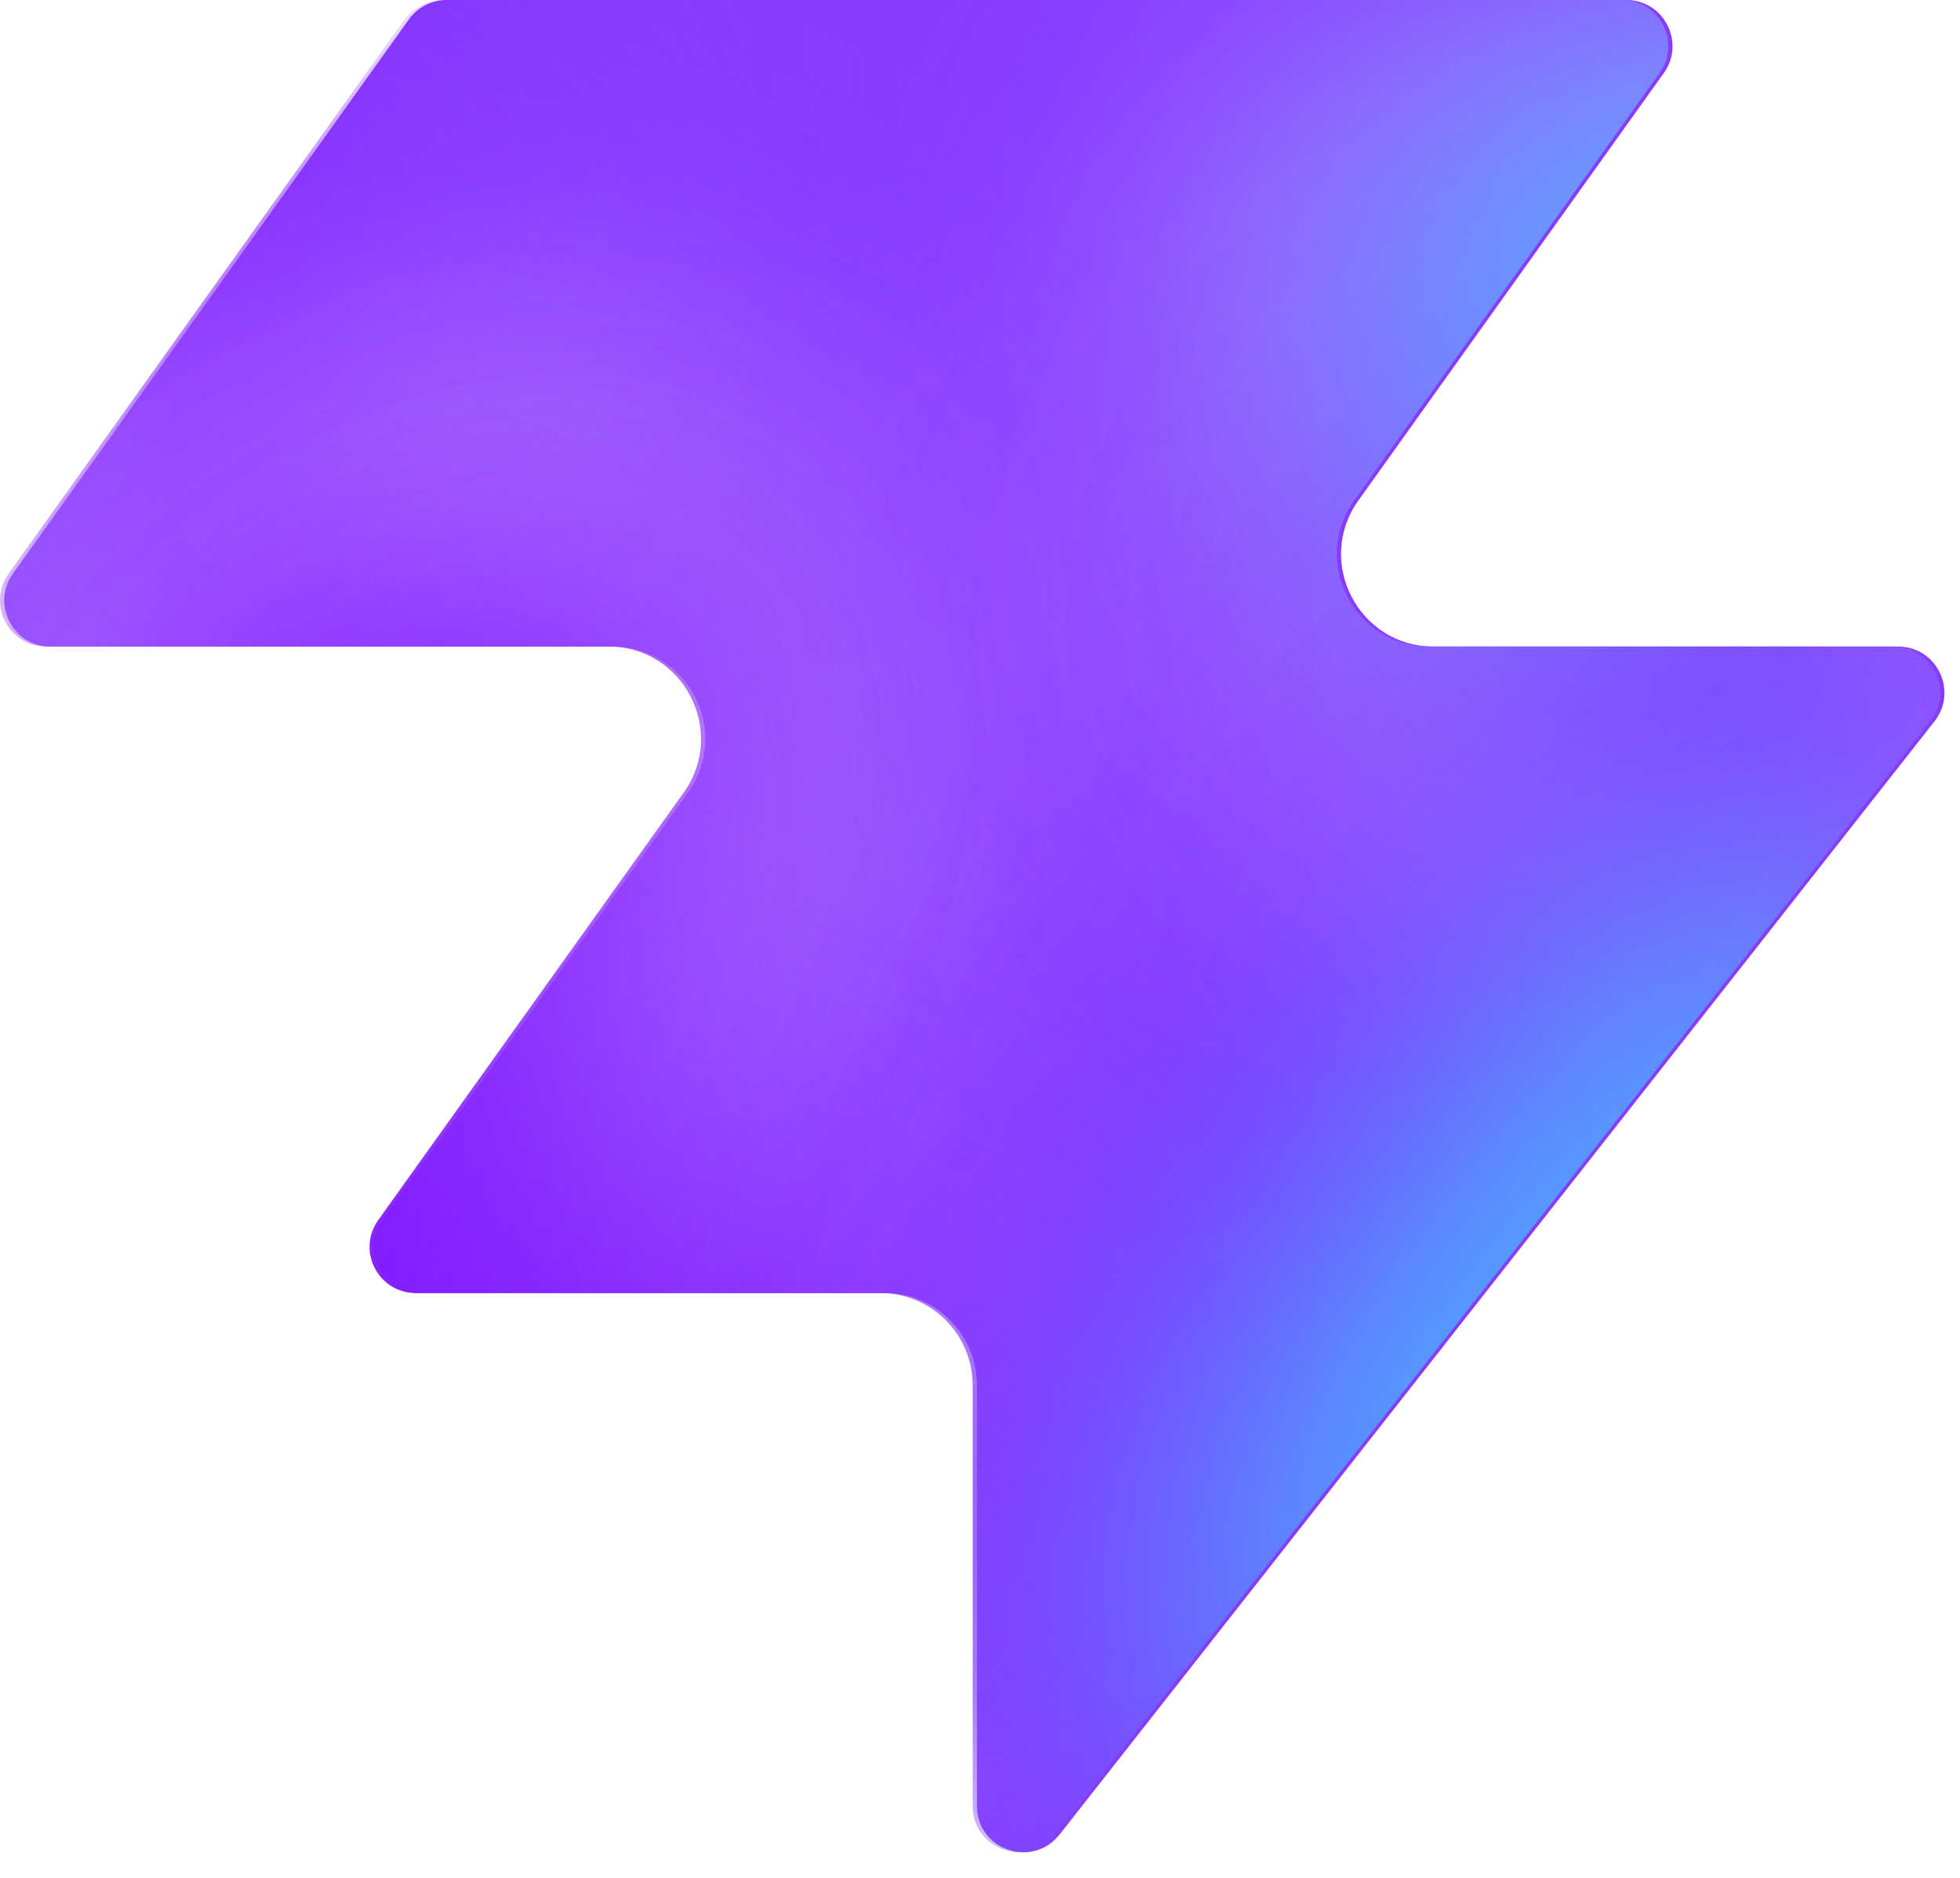
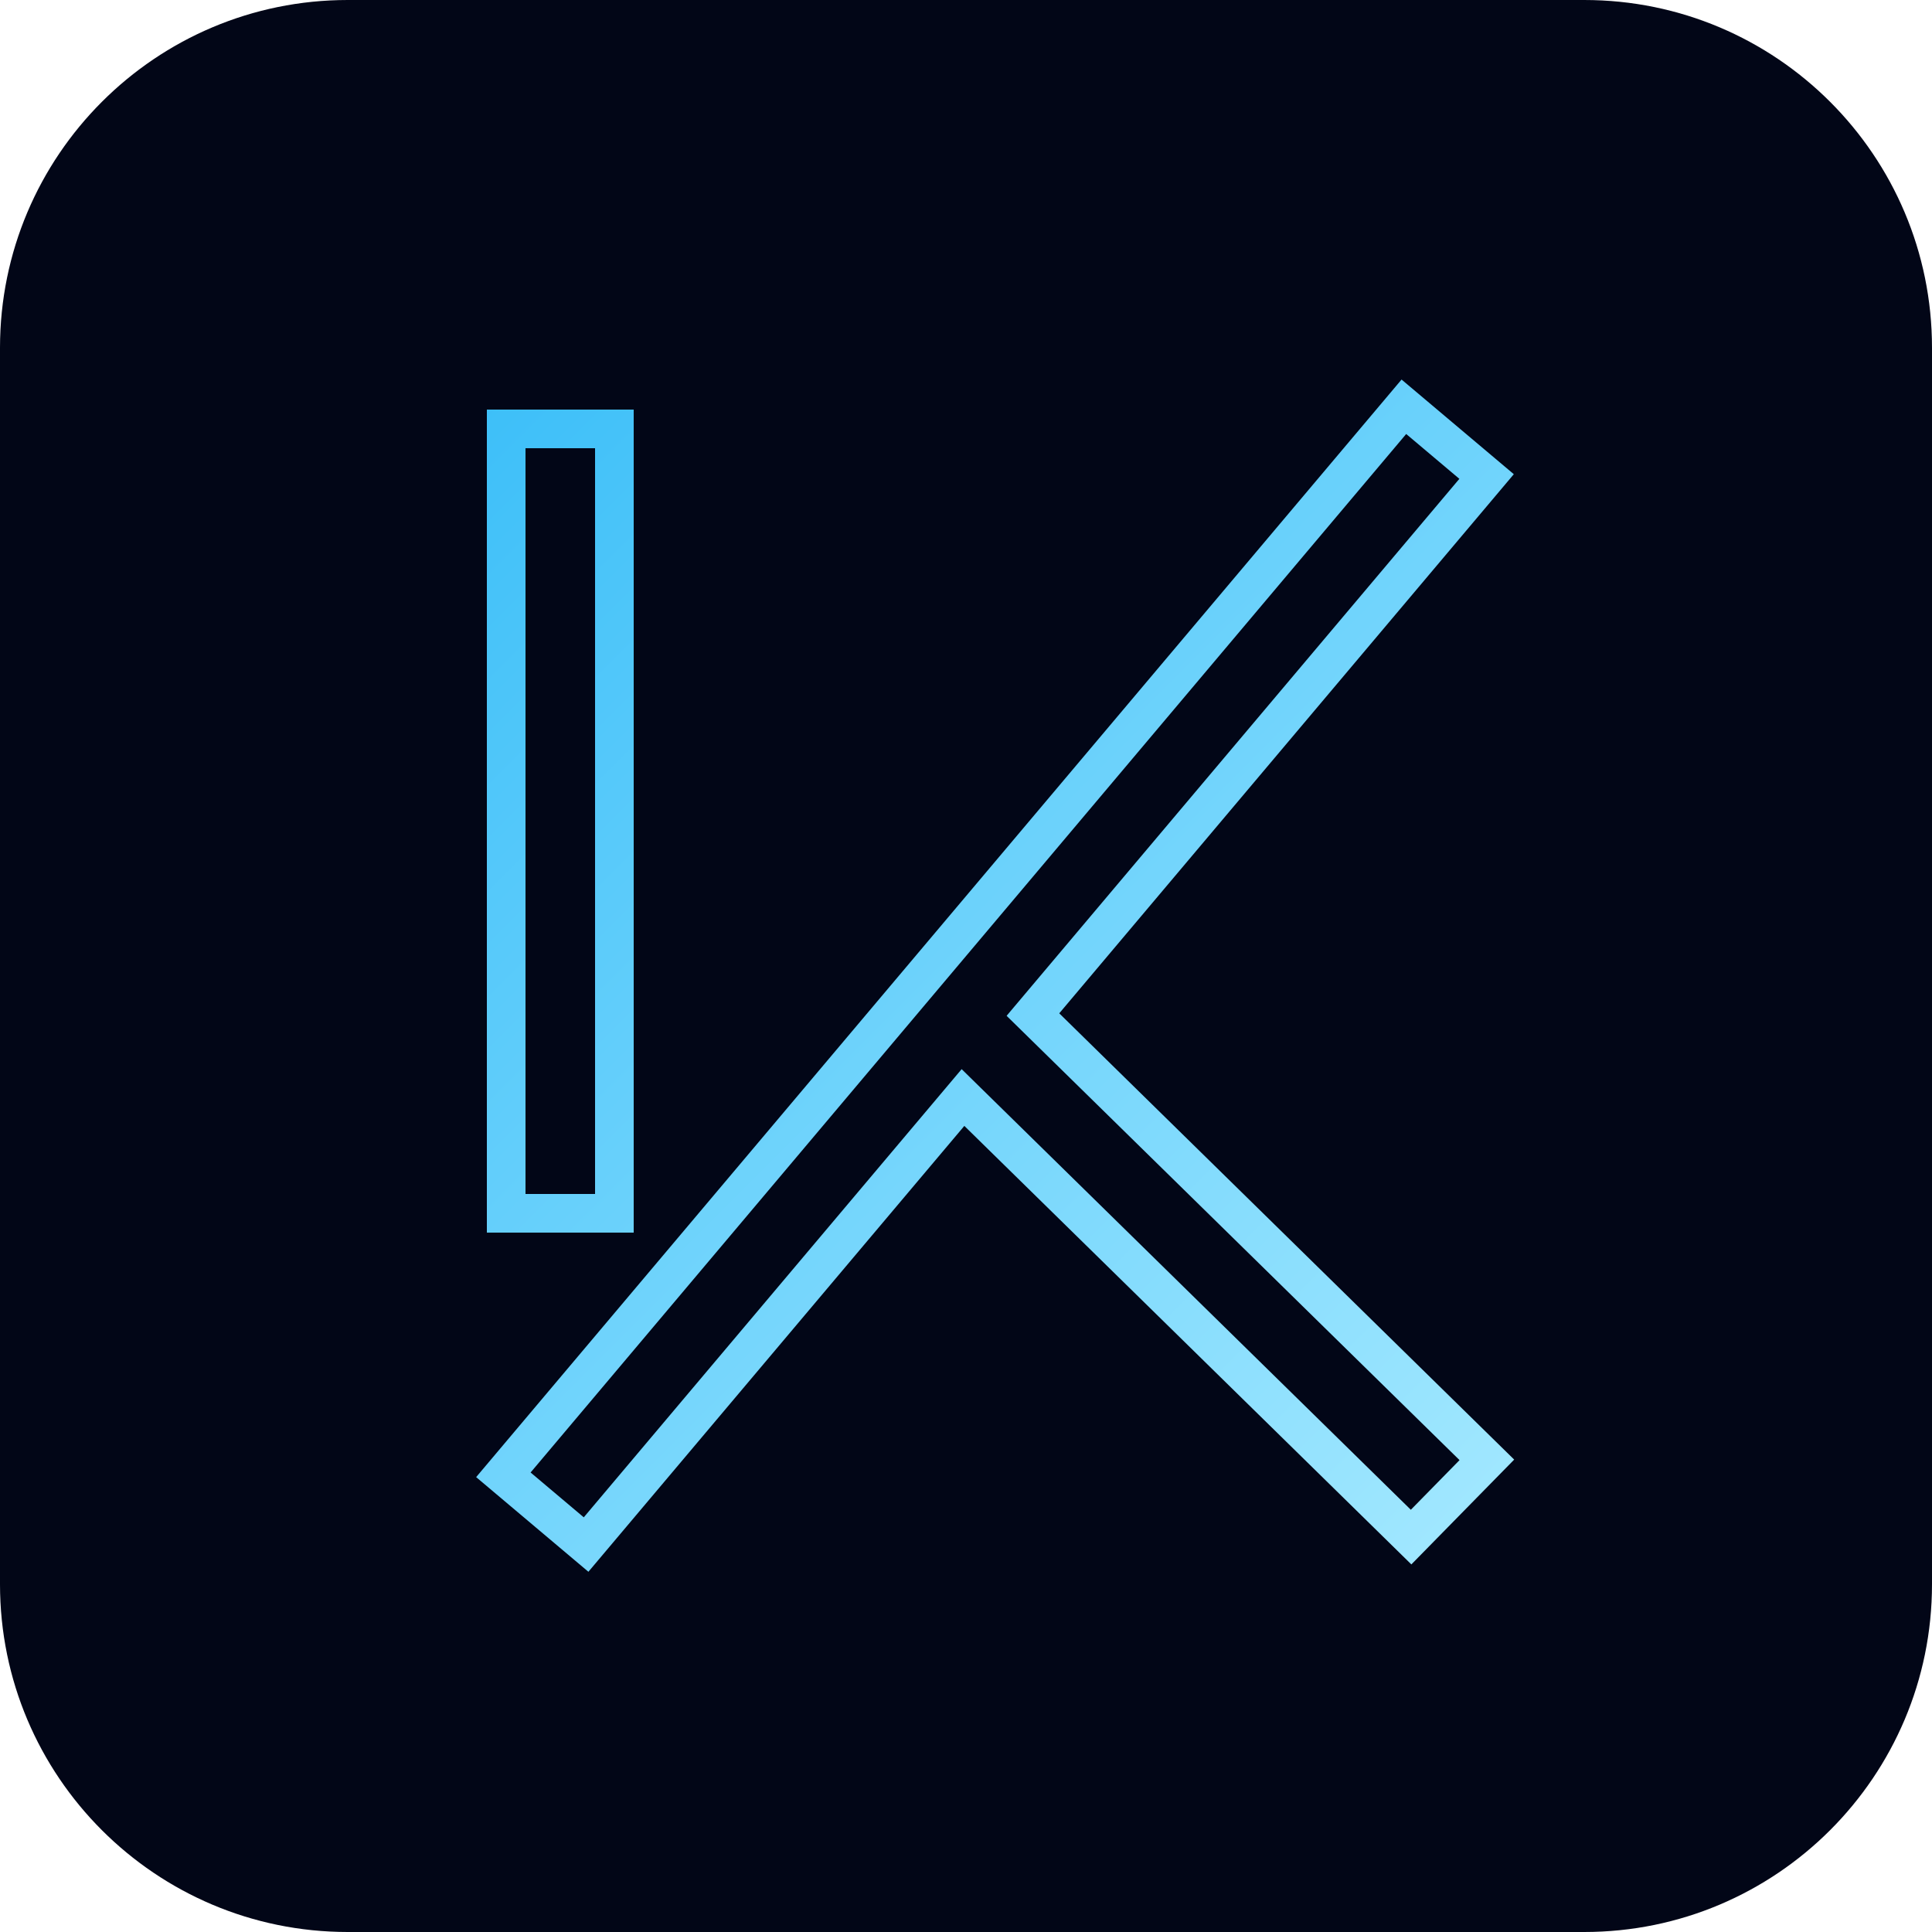
- <svg xmlns="http://www.w3.org/2000/svg" width="48" height="46" fill="none" viewBox="0 0 48 46">
-   <path fill="#863bff" d="M25.946 44.938c-.664.845-2.021.375-2.021-.698V33.937a2.26 2.26 0 0 0-2.262-2.262H10.287c-.92 0-1.456-1.04-.92-1.788l7.48-10.471c1.07-1.497 0-3.578-1.842-3.578H1.237c-.92 0-1.456-1.04-.92-1.788L10.013.474c.214-.297.556-.474.92-.474h28.894c.92 0 1.456 1.04.92 1.788l-7.48 10.471c-1.07 1.498 0 3.579 1.842 3.579h11.377c.943 0 1.473 1.088.89 1.83L25.947 44.94z" style="fill:#863bff;fill:color(display-p3 .525 .23 1);fill-opacity:1" />
-   <mask id="a" width="48" height="46" x="0" y="0" maskUnits="userSpaceOnUse" style="mask-type:alpha">
-     <path fill="#000" d="M25.842 44.938c-.664.844-2.021.375-2.021-.698V33.937a2.26 2.26 0 0 0-2.262-2.262H10.183c-.92 0-1.456-1.04-.92-1.788l7.48-10.471c1.07-1.498 0-3.579-1.842-3.579H1.133c-.92 0-1.456-1.04-.92-1.787L9.91.473c.214-.297.556-.474.92-.474h28.894c.92 0 1.456 1.04.92 1.788l-7.48 10.471c-1.07 1.498 0 3.578 1.842 3.578h11.377c.943 0 1.473 1.088.89 1.832L25.843 44.94z" style="fill:#000;fill-opacity:1" />
-   </mask>
-   <g mask="url(#a)">
-     <g filter="url(#b)">
-       <ellipse cx="5.508" cy="14.704" fill="#ede6ff" rx="5.508" ry="14.704" style="fill:#ede6ff;fill:color(display-p3 .927 .903 1);fill-opacity:1" transform="matrix(.00324 1 1 -.00324 -4.47 31.516)" />
+ <svg xmlns="http://www.w3.org/2000/svg" width="500" height="500" viewBox="0 0 500 500">
+   <rect width="500" height="500" rx="90" fill="#020617" />
+   <defs>
+     <linearGradient id="kg" gradientUnits="userSpaceOnUse" x1="100" y1="100" x2="400" y2="400">
+       <stop offset="0%" stop-color="#38BDF8" />
+       <stop offset="100%" stop-color="#A5E9FF" />
+     </linearGradient>
+   </defs>
+   <g stroke-linecap="square" stroke-linejoin="miter" fill="none">
+     <g stroke="url(#kg)" stroke-width="38">
+       <path d="M145 125 L145 300" />
+       <path d="M365 125 L150 380" />
+       <path d="M260 275 L365 378" />
    </g>
-     <g filter="url(#c)">
-       <ellipse cx="10.399" cy="29.851" fill="#ede6ff" rx="10.399" ry="29.851" style="fill:#ede6ff;fill:color(display-p3 .927 .903 1);fill-opacity:1" transform="matrix(.00324 1 1 -.00324 -39.328 7.883)" />
-     </g>
-     <g filter="url(#d)">
-       <ellipse cx="5.508" cy="30.487" fill="#7e14ff" rx="5.508" ry="30.487" style="fill:#7e14ff;fill:color(display-p3 .492 .077 1);fill-opacity:1" transform="rotate(89.814 -25.913 -14.639)scale(1 -1)" />
-     </g>
-     <g filter="url(#e)">
-       <ellipse cx="5.508" cy="30.599" fill="#7e14ff" rx="5.508" ry="30.599" style="fill:#7e14ff;fill:color(display-p3 .492 .077 1);fill-opacity:1" transform="rotate(89.814 -32.644 -3.334)scale(1 -1)" />
-     </g>
-     <g filter="url(#f)">
-       <ellipse cx="5.508" cy="30.599" fill="#7e14ff" rx="5.508" ry="30.599" style="fill:#7e14ff;fill:color(display-p3 .492 .077 1);fill-opacity:1" transform="matrix(.00324 1 1 -.00324 -34.34 30.47)" />
-     </g>
-     <g filter="url(#g)">
-       <ellipse cx="14.072" cy="22.078" fill="#ede6ff" rx="14.072" ry="22.078" style="fill:#ede6ff;fill:color(display-p3 .927 .903 1);fill-opacity:1" transform="rotate(93.35 24.506 48.493)scale(-1 1)" />
-     </g>
-     <g filter="url(#h)">
-       <ellipse cx="3.47" cy="21.501" fill="#7e14ff" rx="3.47" ry="21.501" style="fill:#7e14ff;fill:color(display-p3 .492 .077 1);fill-opacity:1" transform="rotate(89.009 28.708 47.59)scale(-1 1)" />
-     </g>
-     <g filter="url(#i)">
-       <ellipse cx="3.47" cy="21.501" fill="#7e14ff" rx="3.47" ry="21.501" style="fill:#7e14ff;fill:color(display-p3 .492 .077 1);fill-opacity:1" transform="rotate(89.009 28.708 47.59)scale(-1 1)" />
-     </g>
-     <g filter="url(#j)">
-       <ellipse cx=".387" cy="8.972" fill="#7e14ff" rx="4.407" ry="29.108" style="fill:#7e14ff;fill:color(display-p3 .492 .077 1);fill-opacity:1" transform="rotate(39.51 .387 8.972)" />
-     </g>
-     <g filter="url(#k)">
-       <ellipse cx="47.523" cy="-6.092" fill="#7e14ff" rx="4.407" ry="29.108" style="fill:#7e14ff;fill:color(display-p3 .492 .077 1);fill-opacity:1" transform="rotate(37.892 47.523 -6.092)" />
-     </g>
-     <g filter="url(#l)">
-       <ellipse cx="41.412" cy="6.333" fill="#47bfff" rx="5.971" ry="9.665" style="fill:#47bfff;fill:color(display-p3 .28 .748 1);fill-opacity:1" transform="rotate(37.892 41.412 6.333)" />
-     </g>
-     <g filter="url(#m)">
-       <ellipse cx="-1.879" cy="38.332" fill="#7e14ff" rx="4.407" ry="29.108" style="fill:#7e14ff;fill:color(display-p3 .492 .077 1);fill-opacity:1" transform="rotate(37.892 -1.88 38.332)" />
-     </g>
-     <g filter="url(#n)">
-       <ellipse cx="-1.879" cy="38.332" fill="#7e14ff" rx="4.407" ry="29.108" style="fill:#7e14ff;fill:color(display-p3 .492 .077 1);fill-opacity:1" transform="rotate(37.892 -1.88 38.332)" />
-     </g>
-     <g filter="url(#o)">
-       <ellipse cx="35.651" cy="29.907" fill="#7e14ff" rx="4.407" ry="29.108" style="fill:#7e14ff;fill:color(display-p3 .492 .077 1);fill-opacity:1" transform="rotate(37.892 35.651 29.907)" />
-     </g>
-     <g filter="url(#p)">
-       <ellipse cx="38.418" cy="32.4" fill="#47bfff" rx="5.971" ry="15.297" style="fill:#47bfff;fill:color(display-p3 .28 .748 1);fill-opacity:1" transform="rotate(37.892 38.418 32.4)" />
+     <g stroke="#020617" stroke-width="18">
+       <path d="M145 125 L145 300" />
+       <path d="M365 125 L150 380" />
+       <path d="M260 275 L365 378" />
    </g>
  </g>
-   <defs>
-     <filter id="b" width="60.045" height="41.654" x="-19.77" y="16.149" color-interpolation-filters="sRGB" filterUnits="userSpaceOnUse">
-       <feFlood flood-opacity="0" result="BackgroundImageFix" />
-       <feBlend in="SourceGraphic" in2="BackgroundImageFix" result="shape" />
-       <feGaussianBlur result="effect1_foregroundBlur_2002_17158" stdDeviation="7.659" />
-     </filter>
-     <filter id="c" width="90.34" height="51.437" x="-54.613" y="-7.533" color-interpolation-filters="sRGB" filterUnits="userSpaceOnUse">
-       <feFlood flood-opacity="0" result="BackgroundImageFix" />
-       <feBlend in="SourceGraphic" in2="BackgroundImageFix" result="shape" />
-       <feGaussianBlur result="effect1_foregroundBlur_2002_17158" stdDeviation="7.659" />
-     </filter>
-     <filter id="d" width="79.355" height="29.4" x="-49.64" y="2.03" color-interpolation-filters="sRGB" filterUnits="userSpaceOnUse">
-       <feFlood flood-opacity="0" result="BackgroundImageFix" />
-       <feBlend in="SourceGraphic" in2="BackgroundImageFix" result="shape" />
-       <feGaussianBlur result="effect1_foregroundBlur_2002_17158" stdDeviation="4.596" />
-     </filter>
-     <filter id="e" width="79.579" height="29.4" x="-45.045" y="20.029" color-interpolation-filters="sRGB" filterUnits="userSpaceOnUse">
-       <feFlood flood-opacity="0" result="BackgroundImageFix" />
-       <feBlend in="SourceGraphic" in2="BackgroundImageFix" result="shape" />
-       <feGaussianBlur result="effect1_foregroundBlur_2002_17158" stdDeviation="4.596" />
-     </filter>
-     <filter id="f" width="79.579" height="29.4" x="-43.513" y="21.178" color-interpolation-filters="sRGB" filterUnits="userSpaceOnUse">
-       <feFlood flood-opacity="0" result="BackgroundImageFix" />
-       <feBlend in="SourceGraphic" in2="BackgroundImageFix" result="shape" />
-       <feGaussianBlur result="effect1_foregroundBlur_2002_17158" stdDeviation="4.596" />
-     </filter>
-     <filter id="g" width="74.749" height="58.852" x="15.756" y="-17.901" color-interpolation-filters="sRGB" filterUnits="userSpaceOnUse">
-       <feFlood flood-opacity="0" result="BackgroundImageFix" />
-       <feBlend in="SourceGraphic" in2="BackgroundImageFix" result="shape" />
-       <feGaussianBlur result="effect1_foregroundBlur_2002_17158" stdDeviation="7.659" />
-     </filter>
-     <filter id="h" width="61.377" height="25.362" x="23.548" y="2.284" color-interpolation-filters="sRGB" filterUnits="userSpaceOnUse">
-       <feFlood flood-opacity="0" result="BackgroundImageFix" />
-       <feBlend in="SourceGraphic" in2="BackgroundImageFix" result="shape" />
-       <feGaussianBlur result="effect1_foregroundBlur_2002_17158" stdDeviation="4.596" />
-     </filter>
-     <filter id="i" width="61.377" height="25.362" x="23.548" y="2.284" color-interpolation-filters="sRGB" filterUnits="userSpaceOnUse">
-       <feFlood flood-opacity="0" result="BackgroundImageFix" />
-       <feBlend in="SourceGraphic" in2="BackgroundImageFix" result="shape" />
-       <feGaussianBlur result="effect1_foregroundBlur_2002_17158" stdDeviation="4.596" />
-     </filter>
-     <filter id="j" width="56.045" height="63.649" x="-27.636" y="-22.853" color-interpolation-filters="sRGB" filterUnits="userSpaceOnUse">
-       <feFlood flood-opacity="0" result="BackgroundImageFix" />
-       <feBlend in="SourceGraphic" in2="BackgroundImageFix" result="shape" />
-       <feGaussianBlur result="effect1_foregroundBlur_2002_17158" stdDeviation="4.596" />
-     </filter>
-     <filter id="k" width="54.814" height="64.646" x="20.116" y="-38.415" color-interpolation-filters="sRGB" filterUnits="userSpaceOnUse">
-       <feFlood flood-opacity="0" result="BackgroundImageFix" />
-       <feBlend in="SourceGraphic" in2="BackgroundImageFix" result="shape" />
-       <feGaussianBlur result="effect1_foregroundBlur_2002_17158" stdDeviation="4.596" />
-     </filter>
-     <filter id="l" width="33.541" height="35.313" x="24.641" y="-11.323" color-interpolation-filters="sRGB" filterUnits="userSpaceOnUse">
-       <feFlood flood-opacity="0" result="BackgroundImageFix" />
-       <feBlend in="SourceGraphic" in2="BackgroundImageFix" result="shape" />
-       <feGaussianBlur result="effect1_foregroundBlur_2002_17158" stdDeviation="4.596" />
-     </filter>
-     <filter id="m" width="54.814" height="64.646" x="-29.286" y="6.009" color-interpolation-filters="sRGB" filterUnits="userSpaceOnUse">
-       <feFlood flood-opacity="0" result="BackgroundImageFix" />
-       <feBlend in="SourceGraphic" in2="BackgroundImageFix" result="shape" />
-       <feGaussianBlur result="effect1_foregroundBlur_2002_17158" stdDeviation="4.596" />
-     </filter>
-     <filter id="n" width="54.814" height="64.646" x="-29.286" y="6.009" color-interpolation-filters="sRGB" filterUnits="userSpaceOnUse">
-       <feFlood flood-opacity="0" result="BackgroundImageFix" />
-       <feBlend in="SourceGraphic" in2="BackgroundImageFix" result="shape" />
-       <feGaussianBlur result="effect1_foregroundBlur_2002_17158" stdDeviation="4.596" />
-     </filter>
-     <filter id="o" width="54.814" height="64.646" x="8.244" y="-2.416" color-interpolation-filters="sRGB" filterUnits="userSpaceOnUse">
-       <feFlood flood-opacity="0" result="BackgroundImageFix" />
-       <feBlend in="SourceGraphic" in2="BackgroundImageFix" result="shape" />
-       <feGaussianBlur result="effect1_foregroundBlur_2002_17158" stdDeviation="4.596" />
-     </filter>
-     <filter id="p" width="39.409" height="43.623" x="18.713" y="10.588" color-interpolation-filters="sRGB" filterUnits="userSpaceOnUse">
-       <feFlood flood-opacity="0" result="BackgroundImageFix" />
-       <feBlend in="SourceGraphic" in2="BackgroundImageFix" result="shape" />
-       <feGaussianBlur result="effect1_foregroundBlur_2002_17158" stdDeviation="4.596" />
-     </filter>
-   </defs>
</svg>
